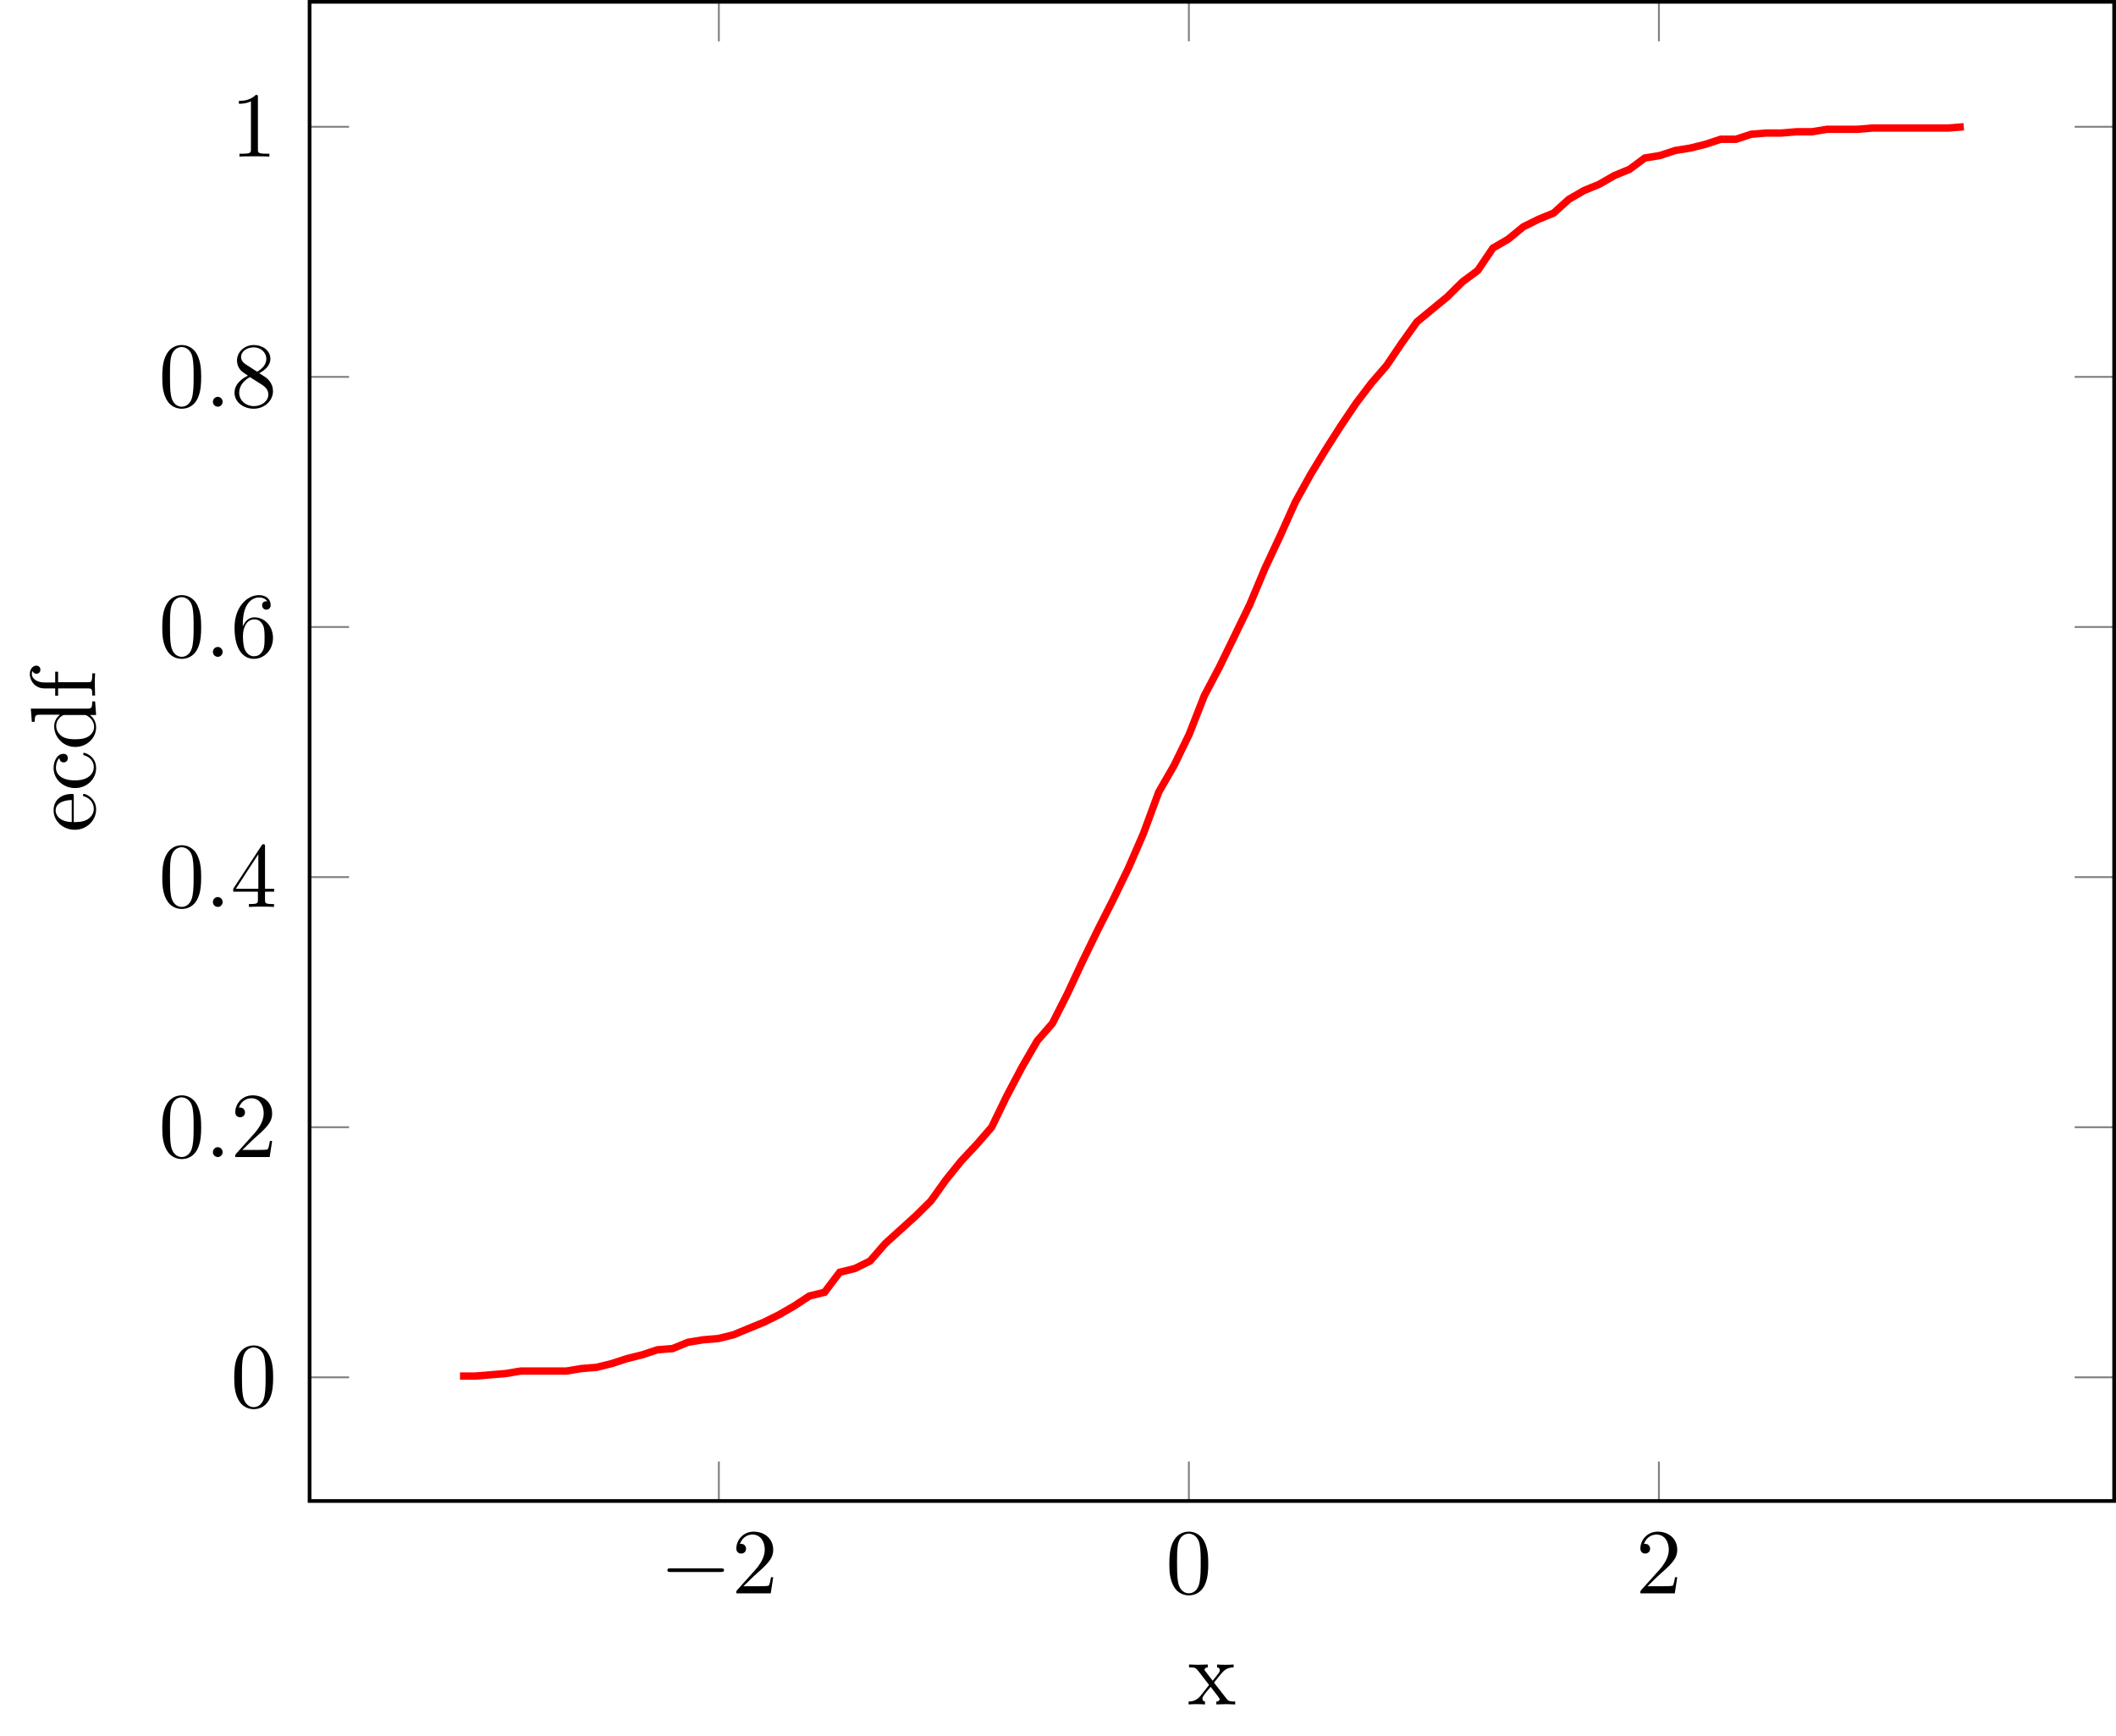
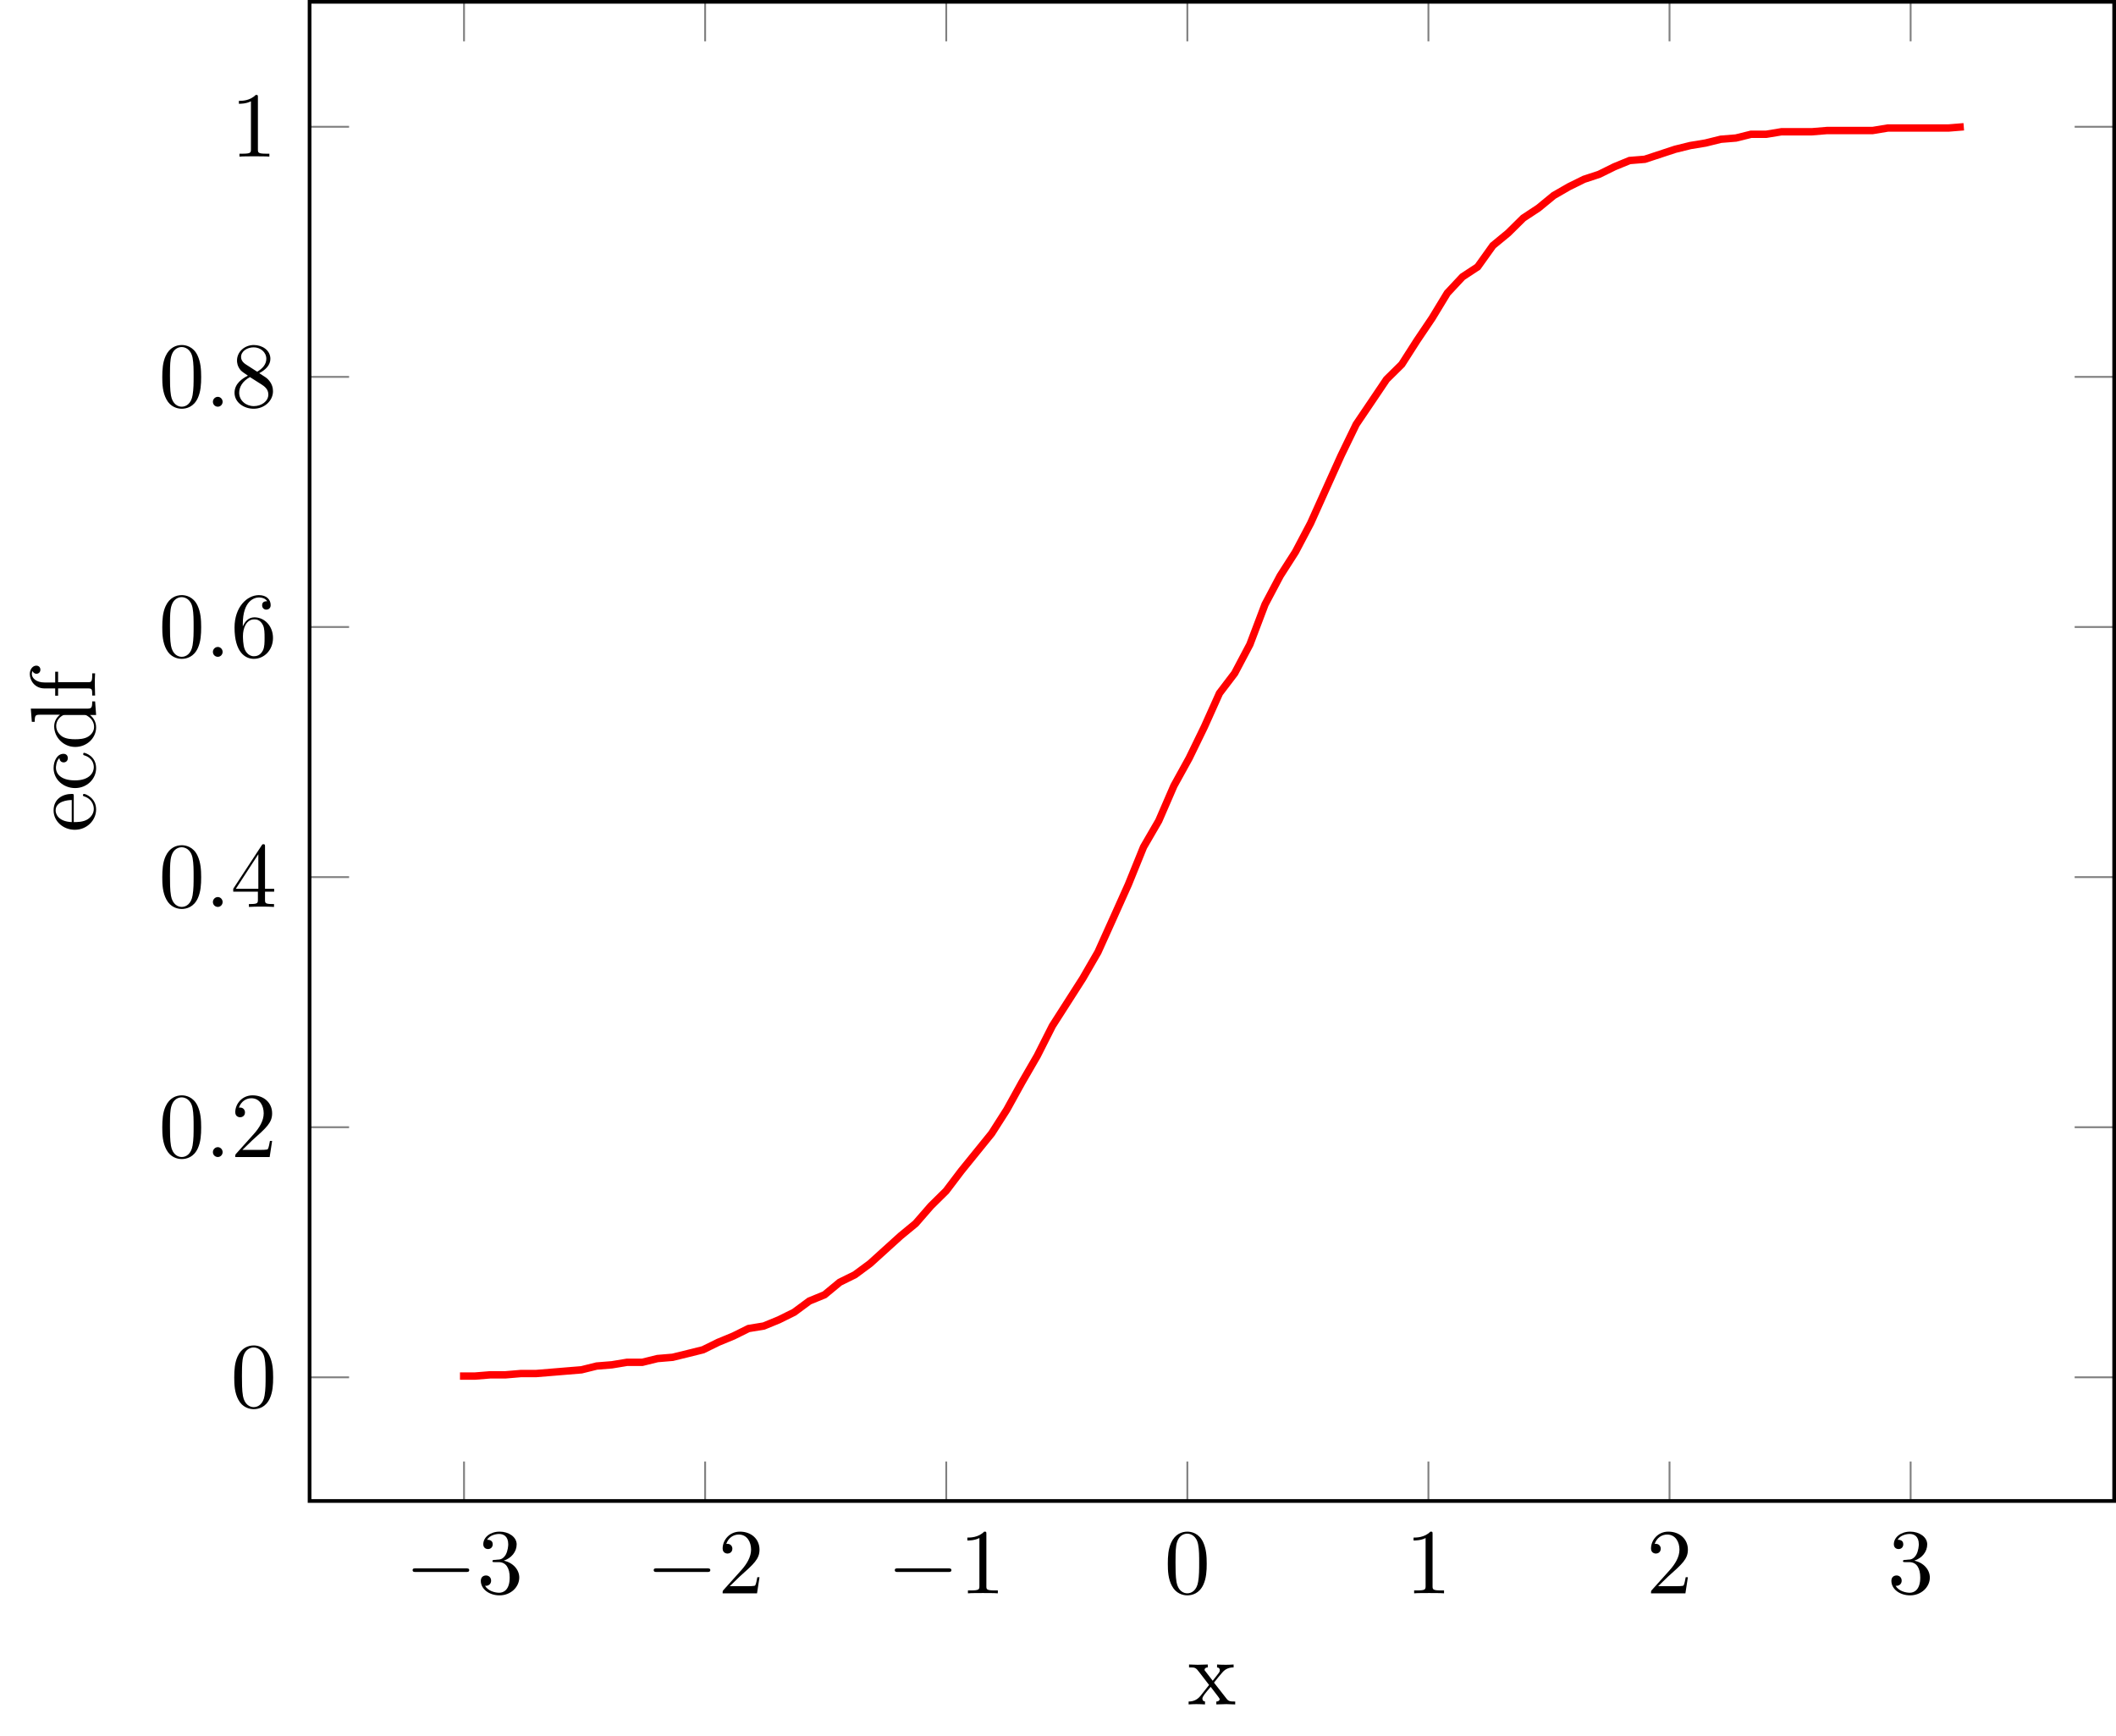
- <svg xmlns="http://www.w3.org/2000/svg" xmlns:xlink="http://www.w3.org/1999/xlink" width="227.804pt" height="186.812pt" viewBox="0 0 227.804 186.812" version="1.1">
+ <svg xmlns="http://www.w3.org/2000/svg" xmlns:xlink="http://www.w3.org/1999/xlink" width="227.805pt" height="186.812pt" viewBox="0 0 227.805 186.812" version="1.1">
  <defs>
    <g>
      <symbol overflow="visible" id="glyph0-0">
        <path style="stroke:none;" d="" />
      </symbol>
      <symbol overflow="visible" id="glyph0-1">
        <path style="stroke:none;" d="M 6.562 -2.297 C 6.734 -2.297 6.922 -2.297 6.922 -2.5 C 6.922 -2.688 6.734 -2.688 6.562 -2.688 L 1.172 -2.688 C 1 -2.688 0.828 -2.688 0.828 -2.5 C 0.828 -2.297 1 -2.297 1.172 -2.297 Z M 6.562 -2.297 " />
      </symbol>
      <symbol overflow="visible" id="glyph1-0">
        <path style="stroke:none;" d="" />
      </symbol>
      <symbol overflow="visible" id="glyph1-1">
+         <path style="stroke:none;" d="M 2.891 -3.516 C 3.703 -3.781 4.281 -4.469 4.281 -5.266 C 4.281 -6.078 3.406 -6.641 2.453 -6.641 C 1.453 -6.641 0.688 -6.047 0.688 -5.281 C 0.688 -4.953 0.906 -4.766 1.203 -4.766 C 1.5 -4.766 1.703 -4.984 1.703 -5.281 C 1.703 -5.766 1.234 -5.766 1.094 -5.766 C 1.391 -6.266 2.047 -6.391 2.406 -6.391 C 2.828 -6.391 3.375 -6.172 3.375 -5.281 C 3.375 -5.156 3.344 -4.578 3.094 -4.141 C 2.797 -3.656 2.453 -3.625 2.203 -3.625 C 2.125 -3.609 1.891 -3.594 1.812 -3.594 C 1.734 -3.578 1.672 -3.562 1.672 -3.469 C 1.672 -3.359 1.734 -3.359 1.906 -3.359 L 2.344 -3.359 C 3.156 -3.359 3.531 -2.688 3.531 -1.703 C 3.531 -0.344 2.844 -0.062 2.406 -0.062 C 1.969 -0.062 1.219 -0.234 0.875 -0.812 C 1.219 -0.766 1.531 -0.984 1.531 -1.359 C 1.531 -1.719 1.266 -1.922 0.984 -1.922 C 0.734 -1.922 0.422 -1.781 0.422 -1.344 C 0.422 -0.438 1.344 0.219 2.438 0.219 C 3.656 0.219 4.562 -0.688 4.562 -1.703 C 4.562 -2.516 3.922 -3.297 2.891 -3.516 Z M 2.891 -3.516 " />
+       </symbol>
+       <symbol overflow="visible" id="glyph1-2">
        <path style="stroke:none;" d="M 1.266 -0.766 L 2.328 -1.797 C 3.875 -3.172 4.469 -3.703 4.469 -4.703 C 4.469 -5.844 3.578 -6.641 2.359 -6.641 C 1.234 -6.641 0.5 -5.719 0.5 -4.828 C 0.5 -4.281 1 -4.281 1.031 -4.281 C 1.203 -4.281 1.547 -4.391 1.547 -4.812 C 1.547 -5.062 1.359 -5.328 1.016 -5.328 C 0.938 -5.328 0.922 -5.328 0.891 -5.312 C 1.109 -5.969 1.656 -6.328 2.234 -6.328 C 3.141 -6.328 3.562 -5.516 3.562 -4.703 C 3.562 -3.906 3.078 -3.125 2.516 -2.5 L 0.609 -0.375 C 0.5 -0.266 0.5 -0.234 0.5 0 L 4.203 0 L 4.469 -1.734 L 4.234 -1.734 C 4.172 -1.438 4.109 -1 4 -0.844 C 3.938 -0.766 3.281 -0.766 3.062 -0.766 Z M 1.266 -0.766 " />
      </symbol>
-       <symbol overflow="visible" id="glyph1-2">
+       <symbol overflow="visible" id="glyph1-3">
+         <path style="stroke:none;" d="M 2.938 -6.375 C 2.938 -6.625 2.938 -6.641 2.703 -6.641 C 2.078 -6 1.203 -6 0.891 -6 L 0.891 -5.688 C 1.094 -5.688 1.672 -5.688 2.188 -5.953 L 2.188 -0.781 C 2.188 -0.422 2.156 -0.312 1.266 -0.312 L 0.953 -0.312 L 0.953 0 C 1.297 -0.031 2.156 -0.031 2.562 -0.031 C 2.953 -0.031 3.828 -0.031 4.172 0 L 4.172 -0.312 L 3.859 -0.312 C 2.953 -0.312 2.938 -0.422 2.938 -0.781 Z M 2.938 -6.375 " />
+       </symbol>
+       <symbol overflow="visible" id="glyph1-4">
        <path style="stroke:none;" d="M 4.578 -3.188 C 4.578 -3.984 4.531 -4.781 4.188 -5.516 C 3.734 -6.484 2.906 -6.641 2.5 -6.641 C 1.891 -6.641 1.172 -6.375 0.75 -5.453 C 0.438 -4.766 0.391 -3.984 0.391 -3.188 C 0.391 -2.438 0.422 -1.547 0.844 -0.781 C 1.266 0.016 2 0.219 2.484 0.219 C 3.016 0.219 3.781 0.016 4.219 -0.938 C 4.531 -1.625 4.578 -2.406 4.578 -3.188 Z M 2.484 0 C 2.094 0 1.5 -0.25 1.328 -1.203 C 1.219 -1.797 1.219 -2.719 1.219 -3.312 C 1.219 -3.953 1.219 -4.609 1.297 -5.141 C 1.484 -6.328 2.234 -6.422 2.484 -6.422 C 2.812 -6.422 3.469 -6.234 3.656 -5.25 C 3.766 -4.688 3.766 -3.938 3.766 -3.312 C 3.766 -2.562 3.766 -1.891 3.656 -1.25 C 3.5 -0.297 2.938 0 2.484 0 Z M 2.484 0 " />
      </symbol>
-       <symbol overflow="visible" id="glyph1-3">
+       <symbol overflow="visible" id="glyph1-5">
        <path style="stroke:none;" d="M 2.938 -1.641 L 2.938 -0.781 C 2.938 -0.422 2.906 -0.312 2.172 -0.312 L 1.969 -0.312 L 1.969 0 C 2.375 -0.031 2.891 -0.031 3.312 -0.031 C 3.734 -0.031 4.25 -0.031 4.672 0 L 4.672 -0.312 L 4.453 -0.312 C 3.719 -0.312 3.703 -0.422 3.703 -0.781 L 3.703 -1.641 L 4.688 -1.641 L 4.688 -1.953 L 3.703 -1.953 L 3.703 -6.484 C 3.703 -6.688 3.703 -6.75 3.531 -6.75 C 3.453 -6.75 3.422 -6.75 3.344 -6.625 L 0.281 -1.953 L 0.281 -1.641 Z M 2.984 -1.953 L 0.562 -1.953 L 2.984 -5.672 Z M 2.984 -1.953 " />
      </symbol>
-       <symbol overflow="visible" id="glyph1-4">
+       <symbol overflow="visible" id="glyph1-6">
        <path style="stroke:none;" d="M 1.312 -3.266 L 1.312 -3.516 C 1.312 -6.031 2.547 -6.391 3.062 -6.391 C 3.297 -6.391 3.719 -6.328 3.938 -5.984 C 3.781 -5.984 3.391 -5.984 3.391 -5.547 C 3.391 -5.234 3.625 -5.078 3.844 -5.078 C 4 -5.078 4.312 -5.172 4.312 -5.562 C 4.312 -6.156 3.875 -6.641 3.047 -6.641 C 1.766 -6.641 0.422 -5.359 0.422 -3.156 C 0.422 -0.484 1.578 0.219 2.5 0.219 C 3.609 0.219 4.562 -0.719 4.562 -2.031 C 4.562 -3.297 3.672 -4.25 2.562 -4.25 C 1.891 -4.25 1.516 -3.75 1.312 -3.266 Z M 2.5 -0.062 C 1.875 -0.062 1.578 -0.656 1.516 -0.812 C 1.328 -1.281 1.328 -2.078 1.328 -2.25 C 1.328 -3.031 1.656 -4.031 2.547 -4.031 C 2.719 -4.031 3.172 -4.031 3.484 -3.406 C 3.656 -3.047 3.656 -2.531 3.656 -2.047 C 3.656 -1.562 3.656 -1.062 3.484 -0.703 C 3.188 -0.109 2.734 -0.062 2.5 -0.062 Z M 2.5 -0.062 " />
      </symbol>
-       <symbol overflow="visible" id="glyph1-5">
+       <symbol overflow="visible" id="glyph1-7">
        <path style="stroke:none;" d="M 1.625 -4.562 C 1.172 -4.859 1.125 -5.188 1.125 -5.359 C 1.125 -5.969 1.781 -6.391 2.484 -6.391 C 3.203 -6.391 3.844 -5.875 3.844 -5.156 C 3.844 -4.578 3.453 -4.109 2.859 -3.766 Z M 3.078 -3.609 C 3.797 -3.984 4.281 -4.5 4.281 -5.156 C 4.281 -6.078 3.406 -6.641 2.5 -6.641 C 1.5 -6.641 0.688 -5.906 0.688 -4.969 C 0.688 -4.797 0.703 -4.344 1.125 -3.875 C 1.234 -3.766 1.609 -3.516 1.859 -3.344 C 1.281 -3.047 0.422 -2.5 0.422 -1.5 C 0.422 -0.453 1.438 0.219 2.484 0.219 C 3.609 0.219 4.562 -0.609 4.562 -1.672 C 4.562 -2.031 4.453 -2.484 4.062 -2.906 C 3.875 -3.109 3.719 -3.203 3.078 -3.609 Z M 2.078 -3.188 L 3.312 -2.406 C 3.594 -2.219 4.062 -1.922 4.062 -1.312 C 4.062 -0.578 3.312 -0.062 2.5 -0.062 C 1.641 -0.062 0.922 -0.672 0.922 -1.5 C 0.922 -2.078 1.234 -2.719 2.078 -3.188 Z M 2.078 -3.188 " />
      </symbol>
-       <symbol overflow="visible" id="glyph1-6">
-         <path style="stroke:none;" d="M 2.938 -6.375 C 2.938 -6.625 2.938 -6.641 2.703 -6.641 C 2.078 -6 1.203 -6 0.891 -6 L 0.891 -5.688 C 1.094 -5.688 1.672 -5.688 2.188 -5.953 L 2.188 -0.781 C 2.188 -0.422 2.156 -0.312 1.266 -0.312 L 0.953 -0.312 L 0.953 0 C 1.297 -0.031 2.156 -0.031 2.562 -0.031 C 2.953 -0.031 3.828 -0.031 4.172 0 L 4.172 -0.312 L 3.859 -0.312 C 2.953 -0.312 2.938 -0.422 2.938 -0.781 Z M 2.938 -6.375 " />
-       </symbol>
-       <symbol overflow="visible" id="glyph1-7">
+       <symbol overflow="visible" id="glyph1-8">
        <path style="stroke:none;" d="M 2.859 -2.344 C 3.156 -2.719 3.531 -3.203 3.781 -3.469 C 4.094 -3.828 4.5 -3.984 4.969 -3.984 L 4.969 -4.297 C 4.703 -4.281 4.406 -4.266 4.141 -4.266 C 3.844 -4.266 3.312 -4.281 3.188 -4.297 L 3.188 -3.984 C 3.406 -3.969 3.484 -3.844 3.484 -3.672 C 3.484 -3.516 3.375 -3.391 3.328 -3.328 L 2.719 -2.547 L 1.938 -3.562 C 1.844 -3.656 1.844 -3.672 1.844 -3.734 C 1.844 -3.891 2 -3.984 2.188 -3.984 L 2.188 -4.297 C 1.938 -4.281 1.281 -4.266 1.109 -4.266 C 0.906 -4.266 0.438 -4.281 0.172 -4.297 L 0.172 -3.984 C 0.875 -3.984 0.875 -3.984 1.344 -3.375 L 2.328 -2.094 L 1.391 -0.906 C 0.922 -0.328 0.328 -0.312 0.125 -0.312 L 0.125 0 C 0.375 -0.016 0.688 -0.031 0.953 -0.031 C 1.234 -0.031 1.656 -0.016 1.891 0 L 1.891 -0.312 C 1.672 -0.344 1.609 -0.469 1.609 -0.625 C 1.609 -0.844 1.891 -1.172 2.5 -1.891 L 3.266 -0.891 C 3.344 -0.781 3.469 -0.625 3.469 -0.562 C 3.469 -0.469 3.375 -0.312 3.109 -0.312 L 3.109 0 C 3.406 -0.016 3.969 -0.031 4.188 -0.031 C 4.453 -0.031 4.844 -0.016 5.141 0 L 5.141 -0.312 C 4.609 -0.312 4.422 -0.328 4.203 -0.625 Z M 2.859 -2.344 " />
      </symbol>
      <symbol overflow="visible" id="glyph2-0">
        <path style="stroke:none;" d="" />
      </symbol>
      <symbol overflow="visible" id="glyph2-1">
        <path style="stroke:none;" d="M 1.906 -0.531 C 1.906 -0.812 1.672 -1.062 1.391 -1.062 C 1.094 -1.062 0.859 -0.812 0.859 -0.531 C 0.859 -0.234 1.094 0 1.391 0 C 1.672 0 1.906 -0.234 1.906 -0.531 Z M 1.906 -0.531 " />
      </symbol>
      <symbol overflow="visible" id="glyph3-0">
        <path style="stroke:none;" d="" />
      </symbol>
      <symbol overflow="visible" id="glyph3-1">
        <path style="stroke:none;" d="M -2.516 -1.109 C -4 -1.172 -4.25 -2.016 -4.25 -2.359 C -4.25 -3.375 -2.906 -3.484 -2.516 -3.484 Z M -2.297 -1.109 L -2.297 -3.891 C -2.297 -4.109 -2.297 -4.141 -2.516 -4.141 C -3.5 -4.141 -4.469 -3.594 -4.469 -2.359 C -4.469 -1.203 -3.438 -0.281 -2.188 -0.281 C -0.859 -0.281 0.109 -1.328 0.109 -2.469 C 0.109 -3.688 -1 -4.141 -1.188 -4.141 C -1.281 -4.141 -1.312 -4.062 -1.312 -4 C -1.312 -3.922 -1.25 -3.891 -1.172 -3.875 C -0.141 -3.531 -0.141 -2.625 -0.141 -2.531 C -0.141 -2.031 -0.438 -1.641 -0.812 -1.406 C -1.281 -1.109 -1.938 -1.109 -2.297 -1.109 Z M -2.297 -1.109 " />
      </symbol>
      <symbol overflow="visible" id="glyph3-2">
        <path style="stroke:none;" d="M -2.172 -1.172 C -3.797 -1.172 -4.219 -1.984 -4.219 -2.516 C -4.219 -2.609 -4.203 -3.234 -3.844 -3.578 C -3.812 -3.172 -3.516 -3.109 -3.391 -3.109 C -3.125 -3.109 -2.938 -3.297 -2.938 -3.562 C -2.938 -3.828 -3.094 -4.031 -3.406 -4.031 C -4.078 -4.031 -4.469 -3.266 -4.469 -2.5 C -4.469 -1.25 -3.391 -0.344 -2.156 -0.344 C -0.875 -0.344 0.109 -1.328 0.109 -2.484 C 0.109 -3.812 -1.094 -4.141 -1.188 -4.141 C -1.281 -4.141 -1.281 -4.031 -1.281 -4 C -1.281 -3.922 -1.25 -3.891 -1.188 -3.875 C -0.266 -3.594 -0.141 -2.938 -0.141 -2.578 C -0.141 -2.047 -0.562 -1.172 -2.172 -1.172 Z M -2.172 -1.172 " />
      </symbol>
      <symbol overflow="visible" id="glyph3-3">
        <path style="stroke:none;" d="M -0.547 -3.781 L 0.109 -3.781 L 0 -5.25 L -0.312 -5.25 C -0.312 -4.562 -0.375 -4.469 -0.875 -4.469 L -6.922 -4.469 L -6.812 -3.047 L -6.5 -3.047 C -6.5 -3.734 -6.438 -3.812 -5.938 -3.812 L -3.781 -3.812 C -4.141 -3.531 -4.406 -3.094 -4.406 -2.562 C -4.406 -1.391 -3.422 -0.344 -2.141 -0.344 C -0.875 -0.344 0.109 -1.312 0.109 -2.453 C 0.109 -3.094 -0.234 -3.531 -0.547 -3.781 Z M -3.219 -3.781 L -1.172 -3.781 C -1 -3.781 -0.984 -3.781 -0.812 -3.672 C -0.328 -3.375 -0.109 -2.938 -0.109 -2.5 C -0.109 -2.047 -0.375 -1.688 -0.75 -1.453 C -1.156 -1.203 -1.719 -1.172 -2.141 -1.172 C -2.5 -1.172 -3.094 -1.188 -3.547 -1.469 C -3.859 -1.688 -4.188 -2.062 -4.188 -2.609 C -4.188 -2.953 -4.031 -3.375 -3.594 -3.672 C -3.422 -3.781 -3.406 -3.781 -3.219 -3.781 Z M -3.219 -3.781 " />
      </symbol>
      <symbol overflow="visible" id="glyph3-4">
        <path style="stroke:none;" d="M -4.297 -1.75 L -5.453 -1.75 C -6.328 -1.75 -6.812 -2.219 -6.812 -2.656 C -6.812 -2.688 -6.812 -2.844 -6.734 -2.984 C -6.703 -2.875 -6.562 -2.688 -6.312 -2.688 C -6.094 -2.688 -5.891 -2.844 -5.891 -3.125 C -5.891 -3.406 -6.094 -3.562 -6.328 -3.562 C -6.703 -3.562 -7.031 -3.188 -7.031 -2.656 C -7.031 -1.969 -6.5 -1.109 -5.438 -1.109 L -4.297 -1.109 L -4.297 -0.328 L -3.984 -0.328 L -3.984 -1.109 L -0.75 -1.109 C -0.312 -1.109 -0.312 -1 -0.312 -0.344 L 0 -0.344 C -0.016 -0.734 -0.031 -1.203 -0.031 -1.469 C -0.031 -1.875 -0.031 -2.344 0 -2.734 L -0.312 -2.734 L -0.312 -2.531 C -0.312 -1.797 -0.422 -1.781 -0.781 -1.781 L -3.984 -1.781 L -3.984 -2.906 L -4.297 -2.906 Z M -4.297 -1.75 " />
      </symbol>
    </g>
    <clipPath id="clip1">
      <path d="M 33 13 L 227.805 13 L 227.805 149 L 33 149 Z M 33 13 " />
    </clipPath>
    <clipPath id="clip2">
      <path d="M 33 0 L 227.805 0 L 227.805 162 L 33 162 Z M 33 0 " />
    </clipPath>
  </defs>
  <g id="surface1">
-     <path style="fill:none;stroke-width:0.199;stroke-linecap:butt;stroke-linejoin:miter;stroke:rgb(50%,50%,50%);stroke-opacity:1;stroke-miterlimit:10;" d="M 27.871 -13.449 L 27.871 -9.199 M 78.472 -13.449 L 78.472 -9.199 M 129.074 -13.449 L 129.074 -9.199 M 27.871 147.946 L 27.871 143.692 M 78.472 147.946 L 78.472 143.692 M 129.074 147.946 L 129.074 143.692 " transform="matrix(1,0,0,-1,49.52,148.141)" />
+     <path style="fill:none;stroke-width:0.199;stroke-linecap:butt;stroke-linejoin:miter;stroke:rgb(50%,50%,50%);stroke-opacity:1;stroke-miterlimit:10;" d="M 0.437 -13.449 L 0.437 -9.199 M 26.394 -13.449 L 26.394 -9.199 M 52.351 -13.449 L 52.351 -9.199 M 78.308 -13.449 L 78.308 -9.199 M 104.261 -13.449 L 104.261 -9.199 M 130.218 -13.449 L 130.218 -9.199 M 156.175 -13.449 L 156.175 -9.199 M 0.437 147.946 L 0.437 143.692 M 26.394 147.946 L 26.394 143.692 M 52.351 147.946 L 52.351 143.692 M 78.308 147.946 L 78.308 143.692 M 104.261 147.946 L 104.261 143.692 M 130.218 147.946 L 130.218 143.692 M 156.175 147.946 L 156.175 143.692 " transform="matrix(1,0,0,-1,49.52,148.141)" />
    <g clip-path="url(#clip1)" clip-rule="nonzero">
-       <path style="fill:none;stroke-width:0.199;stroke-linecap:butt;stroke-linejoin:miter;stroke:rgb(50%,50%,50%);stroke-opacity:1;stroke-miterlimit:10;" d="M -16.192 -0.136 L -11.938 -0.136 M -16.192 26.789 L -11.938 26.789 M -16.192 53.715 L -11.938 53.715 M -16.192 80.641 L -11.938 80.641 M -16.192 107.567 L -11.938 107.567 M -16.192 134.493 L -11.938 134.493 M 178.085 -0.136 L 173.835 -0.136 M 178.085 26.789 L 173.835 26.789 M 178.085 53.715 L 173.835 53.715 M 178.085 80.641 L 173.835 80.641 M 178.085 107.567 L 173.835 107.567 M 178.085 134.493 L 173.835 134.493 " transform="matrix(1,0,0,-1,49.52,148.141)" />
+       <path style="fill:none;stroke-width:0.199;stroke-linecap:butt;stroke-linejoin:miter;stroke:rgb(50%,50%,50%);stroke-opacity:1;stroke-miterlimit:10;" d="M -16.192 -0.136 L -11.938 -0.136 M -16.192 26.789 L -11.938 26.789 M -16.192 53.715 L -11.938 53.715 M -16.192 80.641 L -11.938 80.641 M -16.192 107.567 L -11.938 107.567 M -16.192 134.493 L -11.938 134.493 M 178.089 -0.136 L 173.835 -0.136 M 178.089 26.789 L 173.835 26.789 M 178.089 53.715 L 173.835 53.715 M 178.089 80.641 L 173.835 80.641 M 178.089 107.567 L 173.835 107.567 M 178.089 134.493 L 173.835 134.493 " transform="matrix(1,0,0,-1,49.52,148.141)" />
    </g>
    <g clip-path="url(#clip2)" clip-rule="nonzero">
-       <path style="fill:none;stroke-width:0.399;stroke-linecap:butt;stroke-linejoin:miter;stroke:rgb(0%,0%,0%);stroke-opacity:1;stroke-miterlimit:10;" d="M -16.192 -13.449 L -16.192 147.946 L 178.085 147.946 L 178.085 -13.449 Z M -16.192 -13.449 " transform="matrix(1,0,0,-1,49.52,148.141)" />
+       <path style="fill:none;stroke-width:0.399;stroke-linecap:butt;stroke-linejoin:miter;stroke:rgb(0%,0%,0%);stroke-opacity:1;stroke-miterlimit:10;" d="M -16.192 -13.449 L -16.192 147.946 L 178.089 147.946 L 178.089 -13.449 Z M -16.192 -13.449 " transform="matrix(1,0,0,-1,49.52,148.141)" />
    </g>
    <g style="fill:rgb(0%,0%,0%);fill-opacity:1;">
-       <use xlink:href="#glyph0-1" x="71.024" y="171.531" />
+       <use xlink:href="#glyph0-1" x="43.594" y="171.531" />
    </g>
    <g style="fill:rgb(0%,0%,0%);fill-opacity:1;">
-       <use xlink:href="#glyph1-1" x="78.772" y="171.531" />
+       <use xlink:href="#glyph1-1" x="51.342" y="171.531" />
    </g>
    <g style="fill:rgb(0%,0%,0%);fill-opacity:1;">
-       <use xlink:href="#glyph1-2" x="125.499" y="171.531" />
+       <use xlink:href="#glyph0-1" x="69.549" y="171.531" />
    </g>
    <g style="fill:rgb(0%,0%,0%);fill-opacity:1;">
-       <use xlink:href="#glyph1-1" x="176.099" y="171.531" />
+       <use xlink:href="#glyph1-2" x="77.298" y="171.531" />
    </g>
    <g style="fill:rgb(0%,0%,0%);fill-opacity:1;">
-       <use xlink:href="#glyph1-2" x="24.828" y="151.486" />
+       <use xlink:href="#glyph0-1" x="95.505" y="171.531" />
    </g>
    <g style="fill:rgb(0%,0%,0%);fill-opacity:1;">
-       <use xlink:href="#glyph1-2" x="17.079" y="124.561" />
+       <use xlink:href="#glyph1-3" x="103.253" y="171.531" />
+     </g>
+     <g style="fill:rgb(0%,0%,0%);fill-opacity:1;">
+       <use xlink:href="#glyph1-4" x="125.335" y="171.531" />
+     </g>
+     <g style="fill:rgb(0%,0%,0%);fill-opacity:1;">
+       <use xlink:href="#glyph1-3" x="151.29" y="171.531" />
+     </g>
+     <g style="fill:rgb(0%,0%,0%);fill-opacity:1;">
+       <use xlink:href="#glyph1-2" x="177.246" y="171.531" />
+     </g>
+     <g style="fill:rgb(0%,0%,0%);fill-opacity:1;">
+       <use xlink:href="#glyph1-1" x="203.201" y="171.531" />
+     </g>
+     <g style="fill:rgb(0%,0%,0%);fill-opacity:1;">
+       <use xlink:href="#glyph1-4" x="24.828" y="151.486" />
+     </g>
+     <g style="fill:rgb(0%,0%,0%);fill-opacity:1;">
+       <use xlink:href="#glyph1-4" x="17.079" y="124.561" />
    </g>
    <g style="fill:rgb(0%,0%,0%);fill-opacity:1;">
      <use xlink:href="#glyph2-1" x="22.061" y="124.561" />
    </g>
    <g style="fill:rgb(0%,0%,0%);fill-opacity:1;">
-       <use xlink:href="#glyph1-1" x="24.828" y="124.561" />
+       <use xlink:href="#glyph1-2" x="24.828" y="124.561" />
    </g>
    <g style="fill:rgb(0%,0%,0%);fill-opacity:1;">
-       <use xlink:href="#glyph1-2" x="17.079" y="97.635" />
+       <use xlink:href="#glyph1-4" x="17.079" y="97.635" />
    </g>
    <g style="fill:rgb(0%,0%,0%);fill-opacity:1;">
      <use xlink:href="#glyph2-1" x="22.061" y="97.635" />
    </g>
    <g style="fill:rgb(0%,0%,0%);fill-opacity:1;">
-       <use xlink:href="#glyph1-3" x="24.828" y="97.635" />
+       <use xlink:href="#glyph1-5" x="24.828" y="97.635" />
    </g>
    <g style="fill:rgb(0%,0%,0%);fill-opacity:1;">
-       <use xlink:href="#glyph1-2" x="17.079" y="70.71" />
+       <use xlink:href="#glyph1-4" x="17.079" y="70.71" />
    </g>
    <g style="fill:rgb(0%,0%,0%);fill-opacity:1;">
      <use xlink:href="#glyph2-1" x="22.061" y="70.71" />
    </g>
    <g style="fill:rgb(0%,0%,0%);fill-opacity:1;">
-       <use xlink:href="#glyph1-4" x="24.828" y="70.71" />
+       <use xlink:href="#glyph1-6" x="24.828" y="70.71" />
    </g>
    <g style="fill:rgb(0%,0%,0%);fill-opacity:1;">
-       <use xlink:href="#glyph1-2" x="17.079" y="43.784" />
+       <use xlink:href="#glyph1-4" x="17.079" y="43.784" />
    </g>
    <g style="fill:rgb(0%,0%,0%);fill-opacity:1;">
      <use xlink:href="#glyph2-1" x="22.061" y="43.784" />
    </g>
    <g style="fill:rgb(0%,0%,0%);fill-opacity:1;">
-       <use xlink:href="#glyph1-5" x="24.828" y="43.784" />
+       <use xlink:href="#glyph1-7" x="24.828" y="43.784" />
    </g>
    <g style="fill:rgb(0%,0%,0%);fill-opacity:1;">
-       <use xlink:href="#glyph1-6" x="24.828" y="16.859" />
+       <use xlink:href="#glyph1-3" x="24.828" y="16.859" />
    </g>
-     <path style="fill:none;stroke-width:0.797;stroke-linecap:butt;stroke-linejoin:miter;stroke:rgb(100%,0%,0%);stroke-opacity:1;stroke-miterlimit:10;" d="M -0 0 L 1.636 0 L 3.269 0.133 L 4.906 0.27 L 6.543 0.539 L 11.449 0.539 L 13.082 0.809 L 14.718 0.942 L 16.355 1.348 L 17.988 1.883 L 19.625 2.289 L 21.257 2.829 L 22.894 2.961 L 24.531 3.633 L 26.164 3.903 L 27.8 4.039 L 29.437 4.442 L 31.07 5.118 L 32.707 5.789 L 34.343 6.598 L 35.976 7.539 L 37.613 8.618 L 39.25 9.02 L 40.882 11.172 L 42.519 11.579 L 44.152 12.387 L 45.789 14.27 L 47.425 15.75 L 49.058 17.231 L 50.695 18.848 L 52.332 21.137 L 53.964 23.157 L 55.601 24.907 L 57.238 26.789 L 58.871 30.157 L 60.507 33.254 L 62.14 36.082 L 63.777 37.965 L 65.414 41.196 L 67.046 44.696 L 68.683 48.063 L 70.32 51.293 L 71.953 54.661 L 73.589 58.43 L 75.226 62.871 L 76.859 65.7 L 78.496 69.063 L 80.132 73.239 L 81.765 76.336 L 83.402 79.7 L 85.035 83.067 L 86.671 86.969 L 88.308 90.469 L 89.941 94.106 L 91.578 97.067 L 93.214 99.758 L 94.847 102.317 L 96.484 104.743 L 98.121 106.895 L 99.753 108.782 L 101.39 111.204 L 103.027 113.493 L 104.66 114.84 L 106.296 116.184 L 107.929 117.801 L 109.566 119.012 L 111.203 121.434 L 112.835 122.379 L 114.472 123.723 L 116.109 124.532 L 117.742 125.204 L 119.378 126.684 L 121.015 127.629 L 122.648 128.301 L 124.285 129.243 L 125.921 129.918 L 127.554 131.129 L 129.191 131.399 L 130.824 131.938 L 132.46 132.203 L 134.097 132.61 L 135.73 133.149 L 137.367 133.149 L 139.003 133.688 L 140.636 133.821 L 142.273 133.821 L 143.91 133.957 L 145.542 133.957 L 147.179 134.223 L 150.449 134.223 L 152.085 134.36 L 160.261 134.36 L 161.898 134.493 " transform="matrix(1,0,0,-1,49.52,148.141)" />
+     <path style="fill:none;stroke-width:0.797;stroke-linecap:butt;stroke-linejoin:miter;stroke:rgb(100%,0%,0%);stroke-opacity:1;stroke-miterlimit:10;" d="M -0 0 L 1.636 0 L 3.269 0.133 L 4.906 0.133 L 6.543 0.27 L 8.175 0.27 L 9.812 0.403 L 11.449 0.539 L 13.082 0.672 L 14.718 1.079 L 16.355 1.211 L 17.988 1.481 L 19.625 1.481 L 21.261 1.883 L 22.894 2.02 L 24.531 2.422 L 26.164 2.829 L 27.8 3.633 L 29.437 4.309 L 31.07 5.118 L 32.707 5.387 L 34.343 6.059 L 35.976 6.868 L 37.613 8.079 L 39.25 8.75 L 40.882 10.098 L 42.519 10.907 L 44.156 12.118 L 45.789 13.598 L 47.425 15.079 L 49.058 16.426 L 50.695 18.309 L 52.332 19.926 L 53.964 22.078 L 57.238 26.118 L 58.871 28.676 L 60.507 31.637 L 62.144 34.465 L 63.777 37.696 L 67.05 42.813 L 68.683 45.641 L 70.32 49.274 L 71.953 52.911 L 73.589 56.95 L 75.226 59.774 L 76.859 63.543 L 78.496 66.508 L 80.132 69.871 L 81.765 73.508 L 83.402 75.661 L 85.039 78.758 L 86.671 83.067 L 88.308 86.161 L 89.945 88.719 L 91.578 91.817 L 93.214 95.454 L 94.851 99.086 L 96.484 102.454 L 98.121 104.875 L 99.753 107.297 L 101.39 108.914 L 103.027 111.473 L 104.66 113.895 L 106.296 116.59 L 107.933 118.34 L 109.566 119.414 L 111.203 121.704 L 112.839 123.051 L 114.472 124.664 L 116.109 125.743 L 117.746 127.09 L 119.378 128.032 L 121.015 128.84 L 122.648 129.379 L 124.285 130.188 L 125.921 130.86 L 127.554 130.993 L 130.828 132.071 L 132.46 132.473 L 134.097 132.743 L 135.734 133.149 L 137.367 133.282 L 139.003 133.688 L 140.64 133.688 L 142.273 133.957 L 145.546 133.957 L 147.179 134.09 L 152.085 134.09 L 153.722 134.36 L 160.261 134.36 L 161.898 134.493 " transform="matrix(1,0,0,-1,49.52,148.141)" />
    <g style="fill:rgb(0%,0%,0%);fill-opacity:1;">
-       <use xlink:href="#glyph1-7" x="127.838" y="183.491" />
+       <use xlink:href="#glyph1-8" x="127.839" y="183.491" />
    </g>
    <g style="fill:rgb(0%,0%,0%);fill-opacity:1;">
      <use xlink:href="#glyph3-1" x="10.239" y="89.612" />
      <use xlink:href="#glyph3-2" x="10.239" y="85.185" />
      <use xlink:href="#glyph3-3" x="10.239" y="80.757" />
      <use xlink:href="#glyph3-4" x="10.239" y="75.222" />
    </g>
  </g>
</svg>
